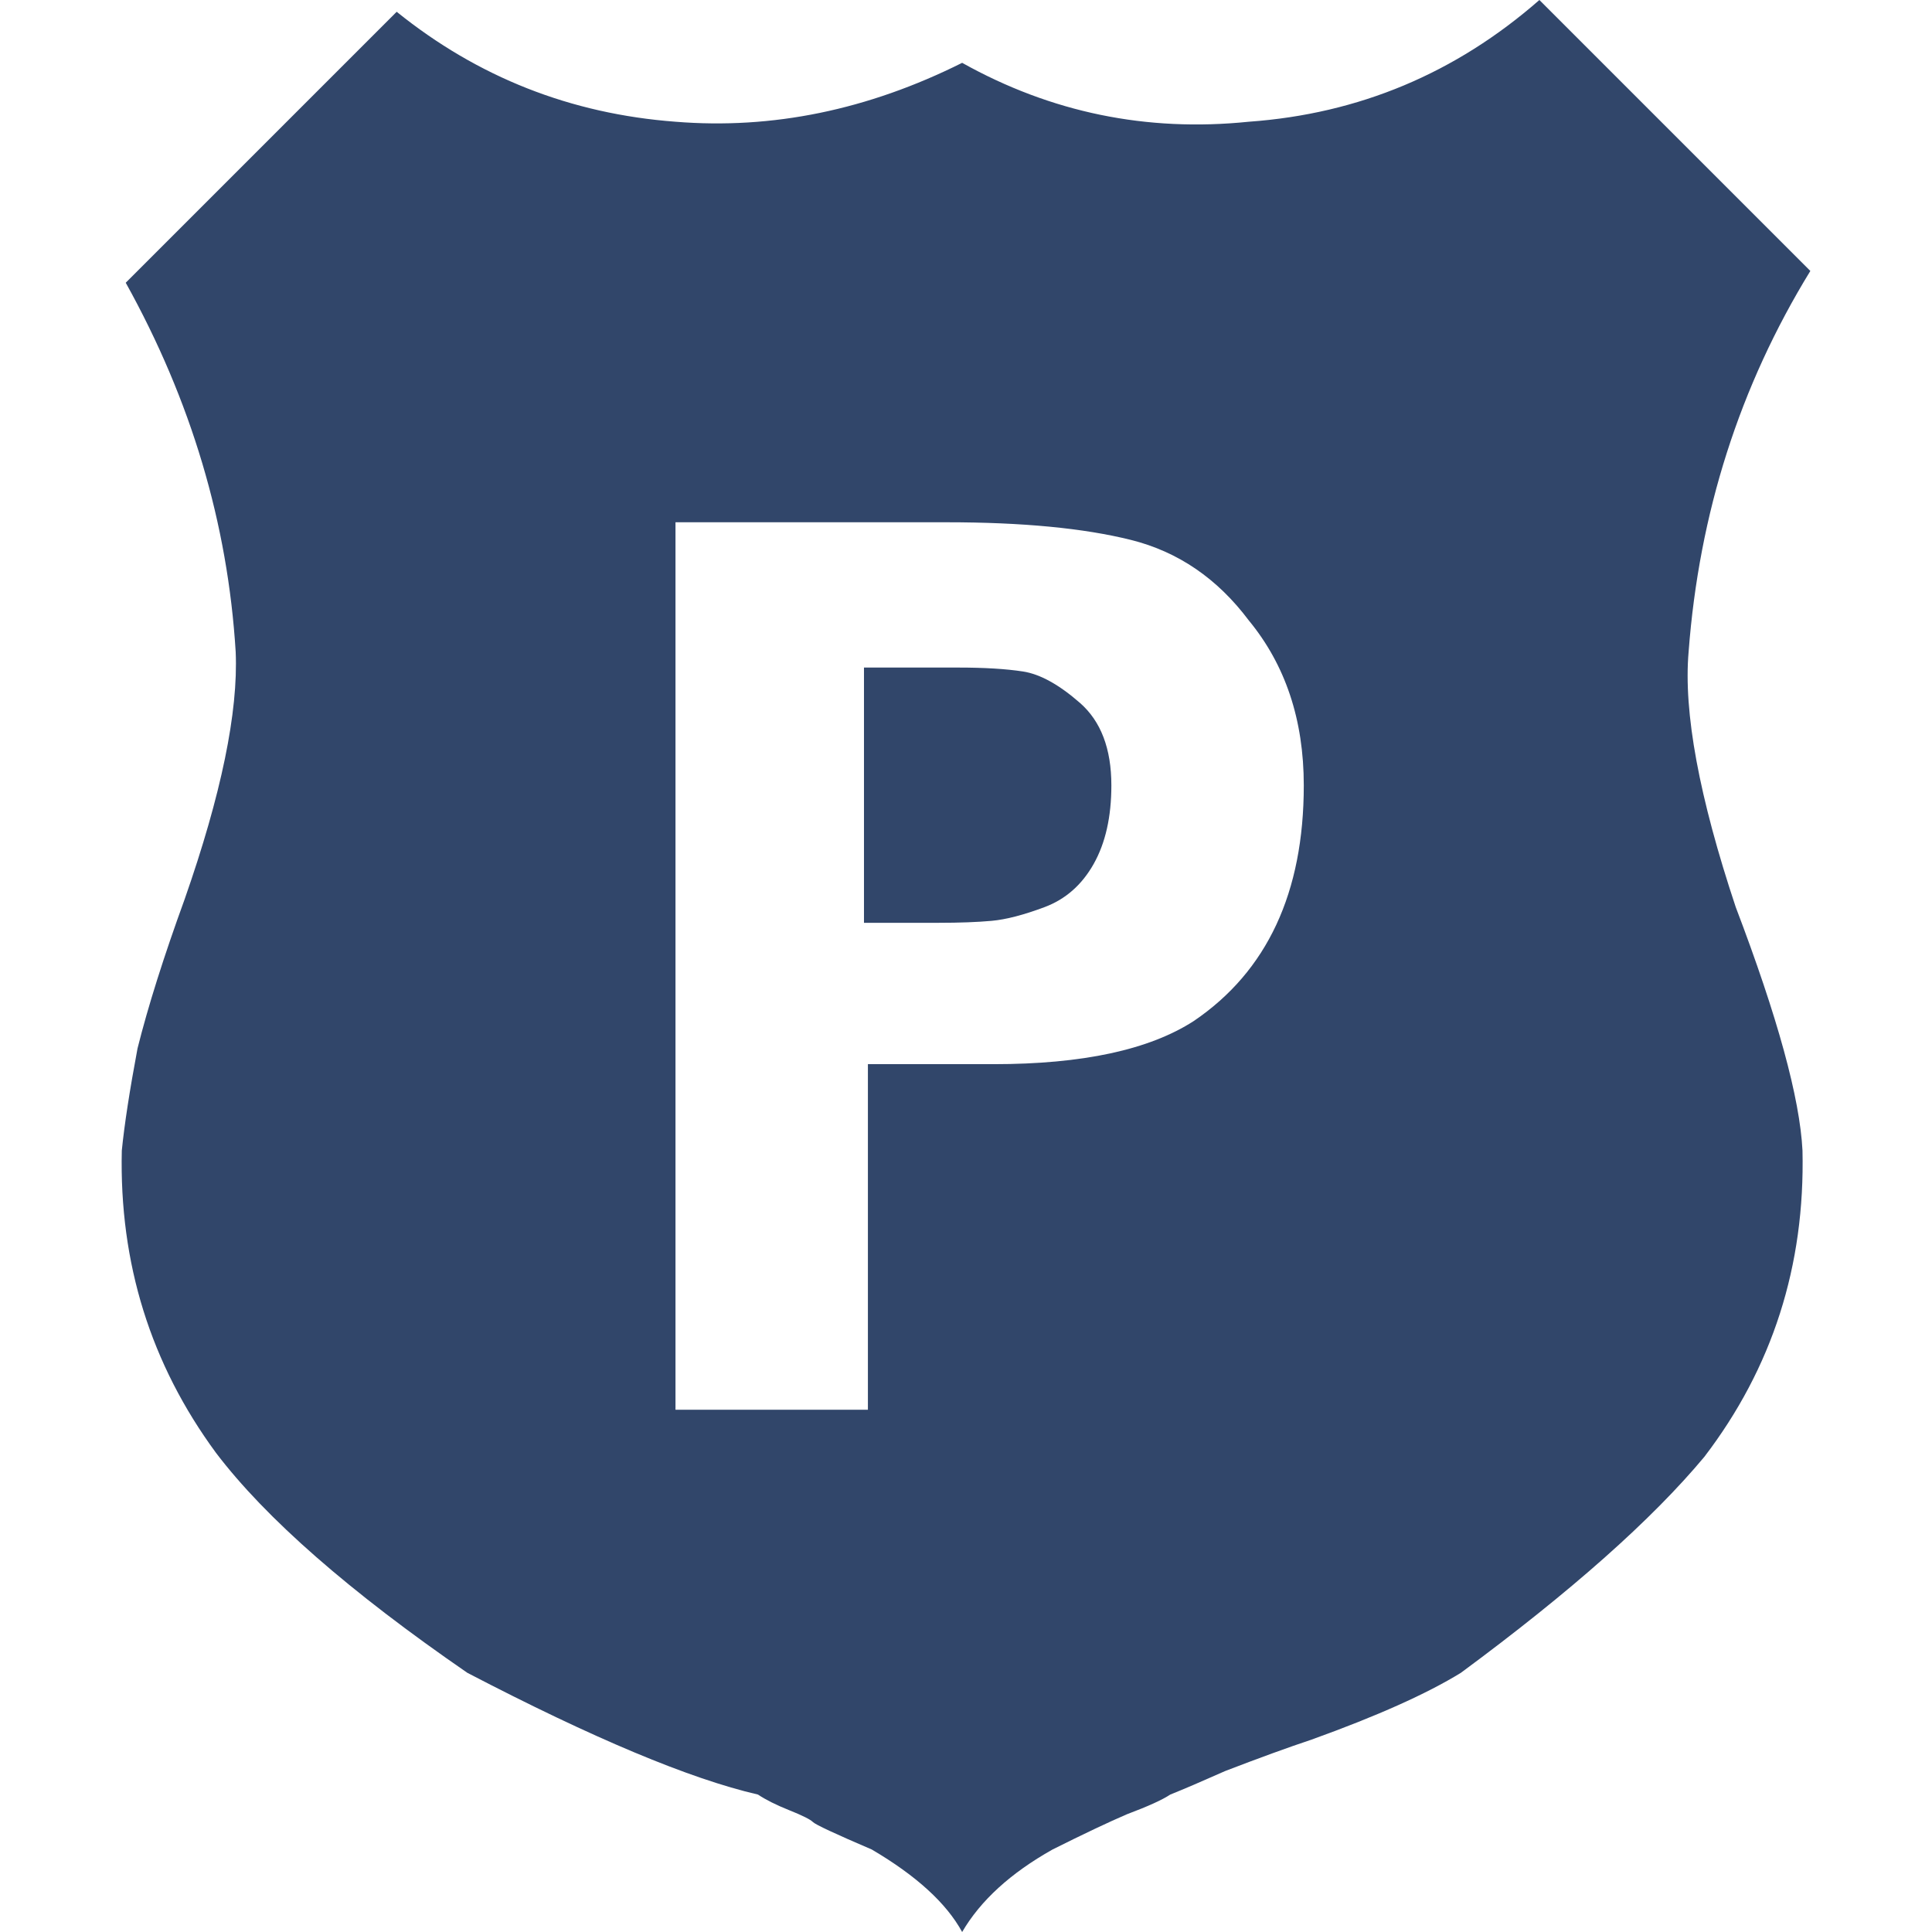
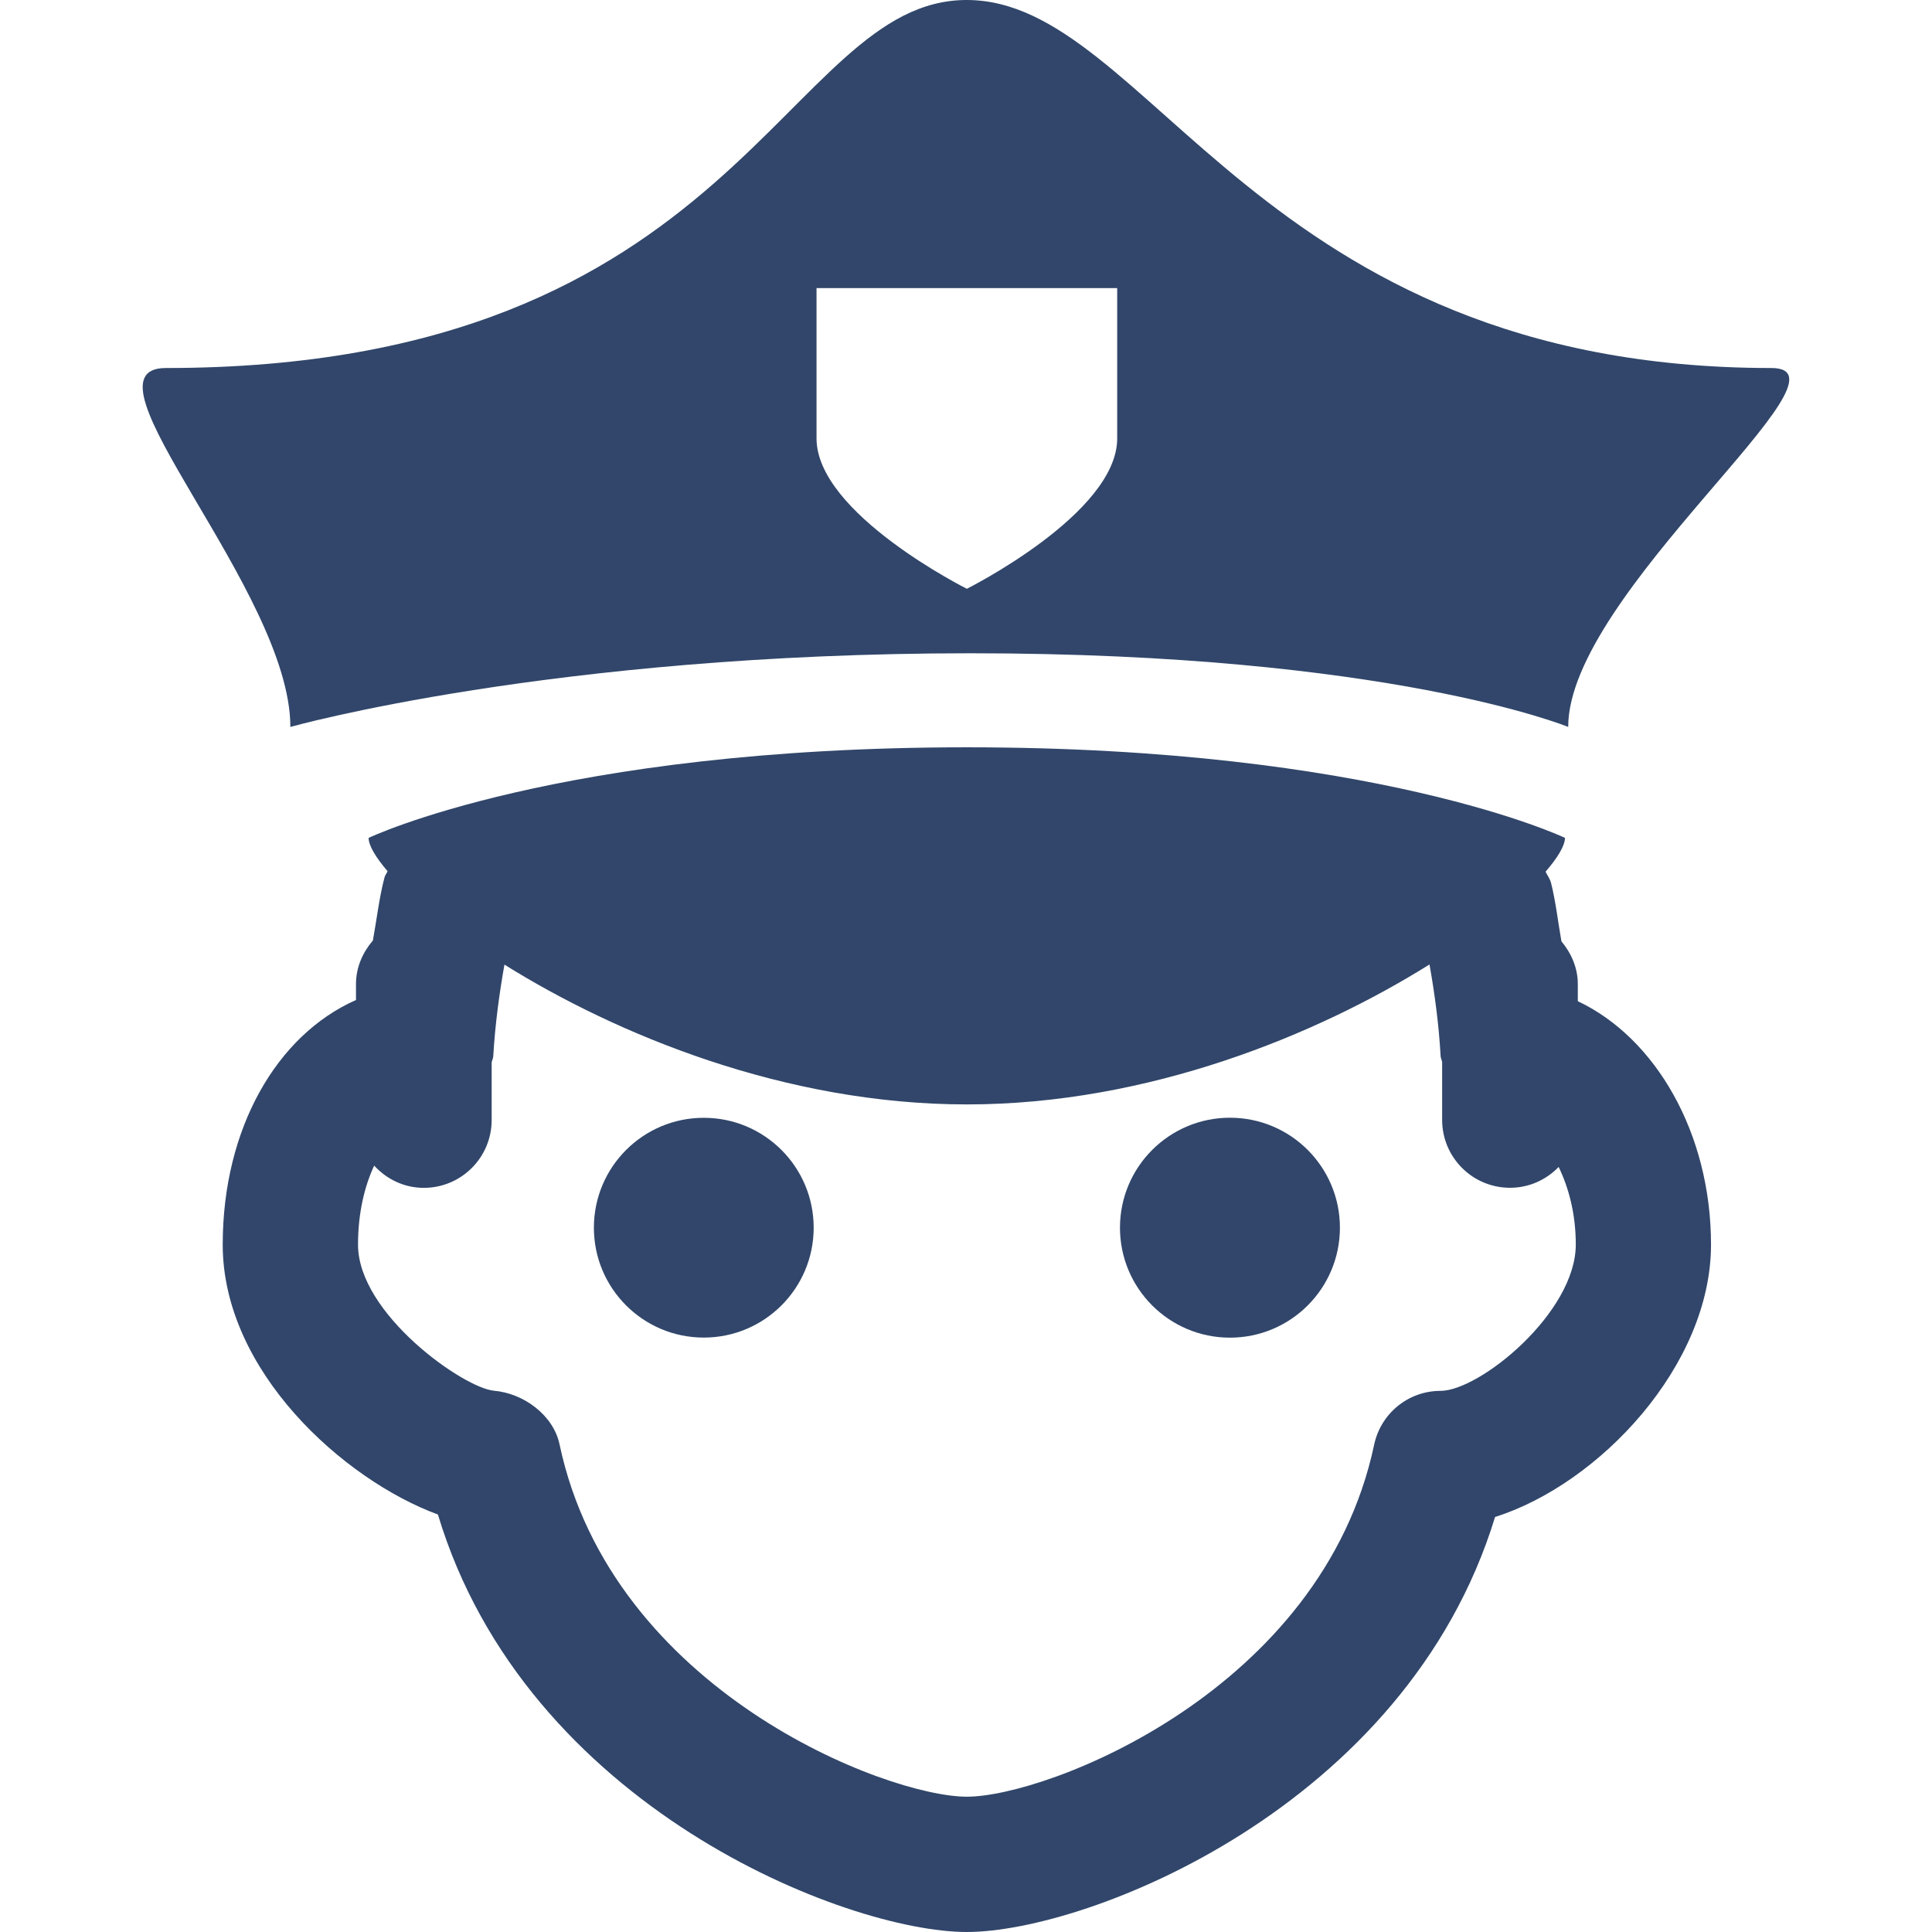
- <svg xmlns="http://www.w3.org/2000/svg" version="1.1" id="Capa_1" x="0px" y="0px" viewBox="0 0 492 492" style="enable-background:new 0 0 492 492;" xml:space="preserve" width="512px" height="512px">
+ <svg xmlns="http://www.w3.org/2000/svg" version="1.1" id="Capa_1" x="0px" y="0px" viewBox="0 0 25.703 25.703" style="enable-background:new 0 0 25.703 25.703;" xml:space="preserve" width="512px" height="512px">
  <g>
    <g>
-       <path d="M442.019,231c-9.333-28-13.333-49.667-12-65c2.667-35.334,13-67.667,31-97l-69-69    c-21.333,18.667-46,29-74,31c-26,2.667-50.333-2.333-73-15c-24,12-48.333,17-73,15c-26.667-2-50.333-11.333-71-28l-69,69    c16.667,30,26,61.333,28,94c0.667,15.333-3.667,36.333-13,63c-5.333,14.667-9.333,27.333-12,38c-2,10.667-3.333,19.333-4,26    c-0.667,28.667,7.333,54.333,24,77c12.667,16.667,34,35.333,64,56c32,16.667,56.667,27,74,31c2,1.333,4.667,2.667,8,4    s5.333,2.333,6,3s5.667,3,15,7c11.333,6.667,19,13.667,23,21c4.667-8,12.333-15,23-21c8-4,14.333-7,19-9c5.333-2,9-3.667,11-5    c3.333-1.333,8-3.333,14-6c8.667-3.333,16-6,22-8c16.667-6,29.333-11.667,38-17c28-20.667,48.667-39,62-55    c17.335-22.667,25.668-48.667,25-78C458.349,279.667,452.682,259,442.019,231z M304.019,260c-11.333,7.333-28.333,11-51,11h-32v88    h-49V133h69c19.333,0,35,1.5,47,4.5s22,9.833,30,20.5c9.333,11.333,14,25.333,14,42C332.019,227.333,322.686,247.333,304.019,260z    " fill="#31466a" />
-       <path d="M275.019,179c-5.331-4.662-10.165-7.329-14.5-8c-4.333-0.667-9.833-1-16.5-1h-24v65h19    c5.333,0,9.833-0.167,13.5-0.5s8.167-1.5,13.5-3.5s9.5-5.667,12.5-11s4.5-12,4.5-20C283.019,190.667,280.352,183.667,275.019,179z    " fill="#31466a" />
+       <path d="M20.991,13.32v-0.227c0-0.219-0.088-0.413-0.218-0.57c-0.046-0.259-0.076-0.531-0.138-0.776    c-0.014-0.056-0.049-0.1-0.073-0.15c0.162-0.188,0.258-0.347,0.258-0.45c0,0-2.521-1.205-7.957-1.205s-7.959,1.205-7.959,1.205    c0,0.102,0.094,0.258,0.252,0.443c-0.011,0.029-0.032,0.051-0.04,0.081c-0.07,0.264-0.104,0.559-0.155,0.841    c-0.135,0.158-0.225,0.356-0.225,0.58v0.212c-1.054,0.466-1.773,1.708-1.773,3.255c0,1.685,1.613,3.13,2.863,3.59    c1.171,3.893,5.436,5.554,7.037,5.554c1.596,0,5.843-1.651,7.027-5.521c1.39-0.441,2.873-2.018,2.873-3.624    C22.763,15.072,22.022,13.806,20.991,13.32z M19.163,18.504c-0.425,0-0.792,0.298-0.881,0.714    c-0.693,3.275-4.352,4.685-5.419,4.685s-4.726-1.41-5.419-4.688c-0.082-0.388-0.477-0.679-0.872-0.713    c-0.405-0.036-1.809-1.023-1.809-1.943c0-0.419,0.086-0.775,0.215-1.052c0.165,0.18,0.397,0.296,0.66,0.296    c0.499,0,0.903-0.404,0.903-0.903v-0.764c0.004-0.028,0.019-0.052,0.021-0.081c0.025-0.429,0.08-0.832,0.149-1.222    c1.484,0.927,3.729,1.86,6.153,1.86c2.425,0,4.67-0.934,6.154-1.862c0.069,0.391,0.124,0.795,0.148,1.222    c0.002,0.028,0.016,0.05,0.02,0.077v0.769c0,0.499,0.404,0.903,0.903,0.903c0.255,0,0.483-0.107,0.647-0.277    c0.133,0.274,0.228,0.622,0.228,1.033C20.963,17.466,19.685,18.504,19.163,18.504z" fill="rgb(49, 70, 106)" />
+       <circle cx="16.363" cy="16.333" r="1.463" fill="rgb(49, 70, 106)" />
+       <circle cx="9.363" cy="16.333" r="1.462" fill="rgb(49, 70, 106)" />
+       <path d="M12.913,8.691c5.574,0,7.95,0.98,7.95,0.98c0-1.78,3.932-4.775,2.703-4.775    C16.722,4.896,15.296,0,12.861,0C10.425,0,9.853,4.896,2.207,4.896c-1.24,0,1.656,2.962,1.656,4.775    C3.863,9.671,7.339,8.691,12.913,8.691z M10.863,3.833h4c0,0,0,1,0,2s-2,2-2,2s-2-1-2-2S10.863,3.833,10.863,3.833z" fill="rgb(49, 70, 106)" />
    </g>
  </g>
  <g>
</g>
  <g>
</g>
  <g>
</g>
  <g>
</g>
  <g>
</g>
  <g>
</g>
  <g>
</g>
  <g>
</g>
  <g>
</g>
  <g>
</g>
  <g>
</g>
  <g>
</g>
  <g>
</g>
  <g>
</g>
  <g>
</g>
</svg>
